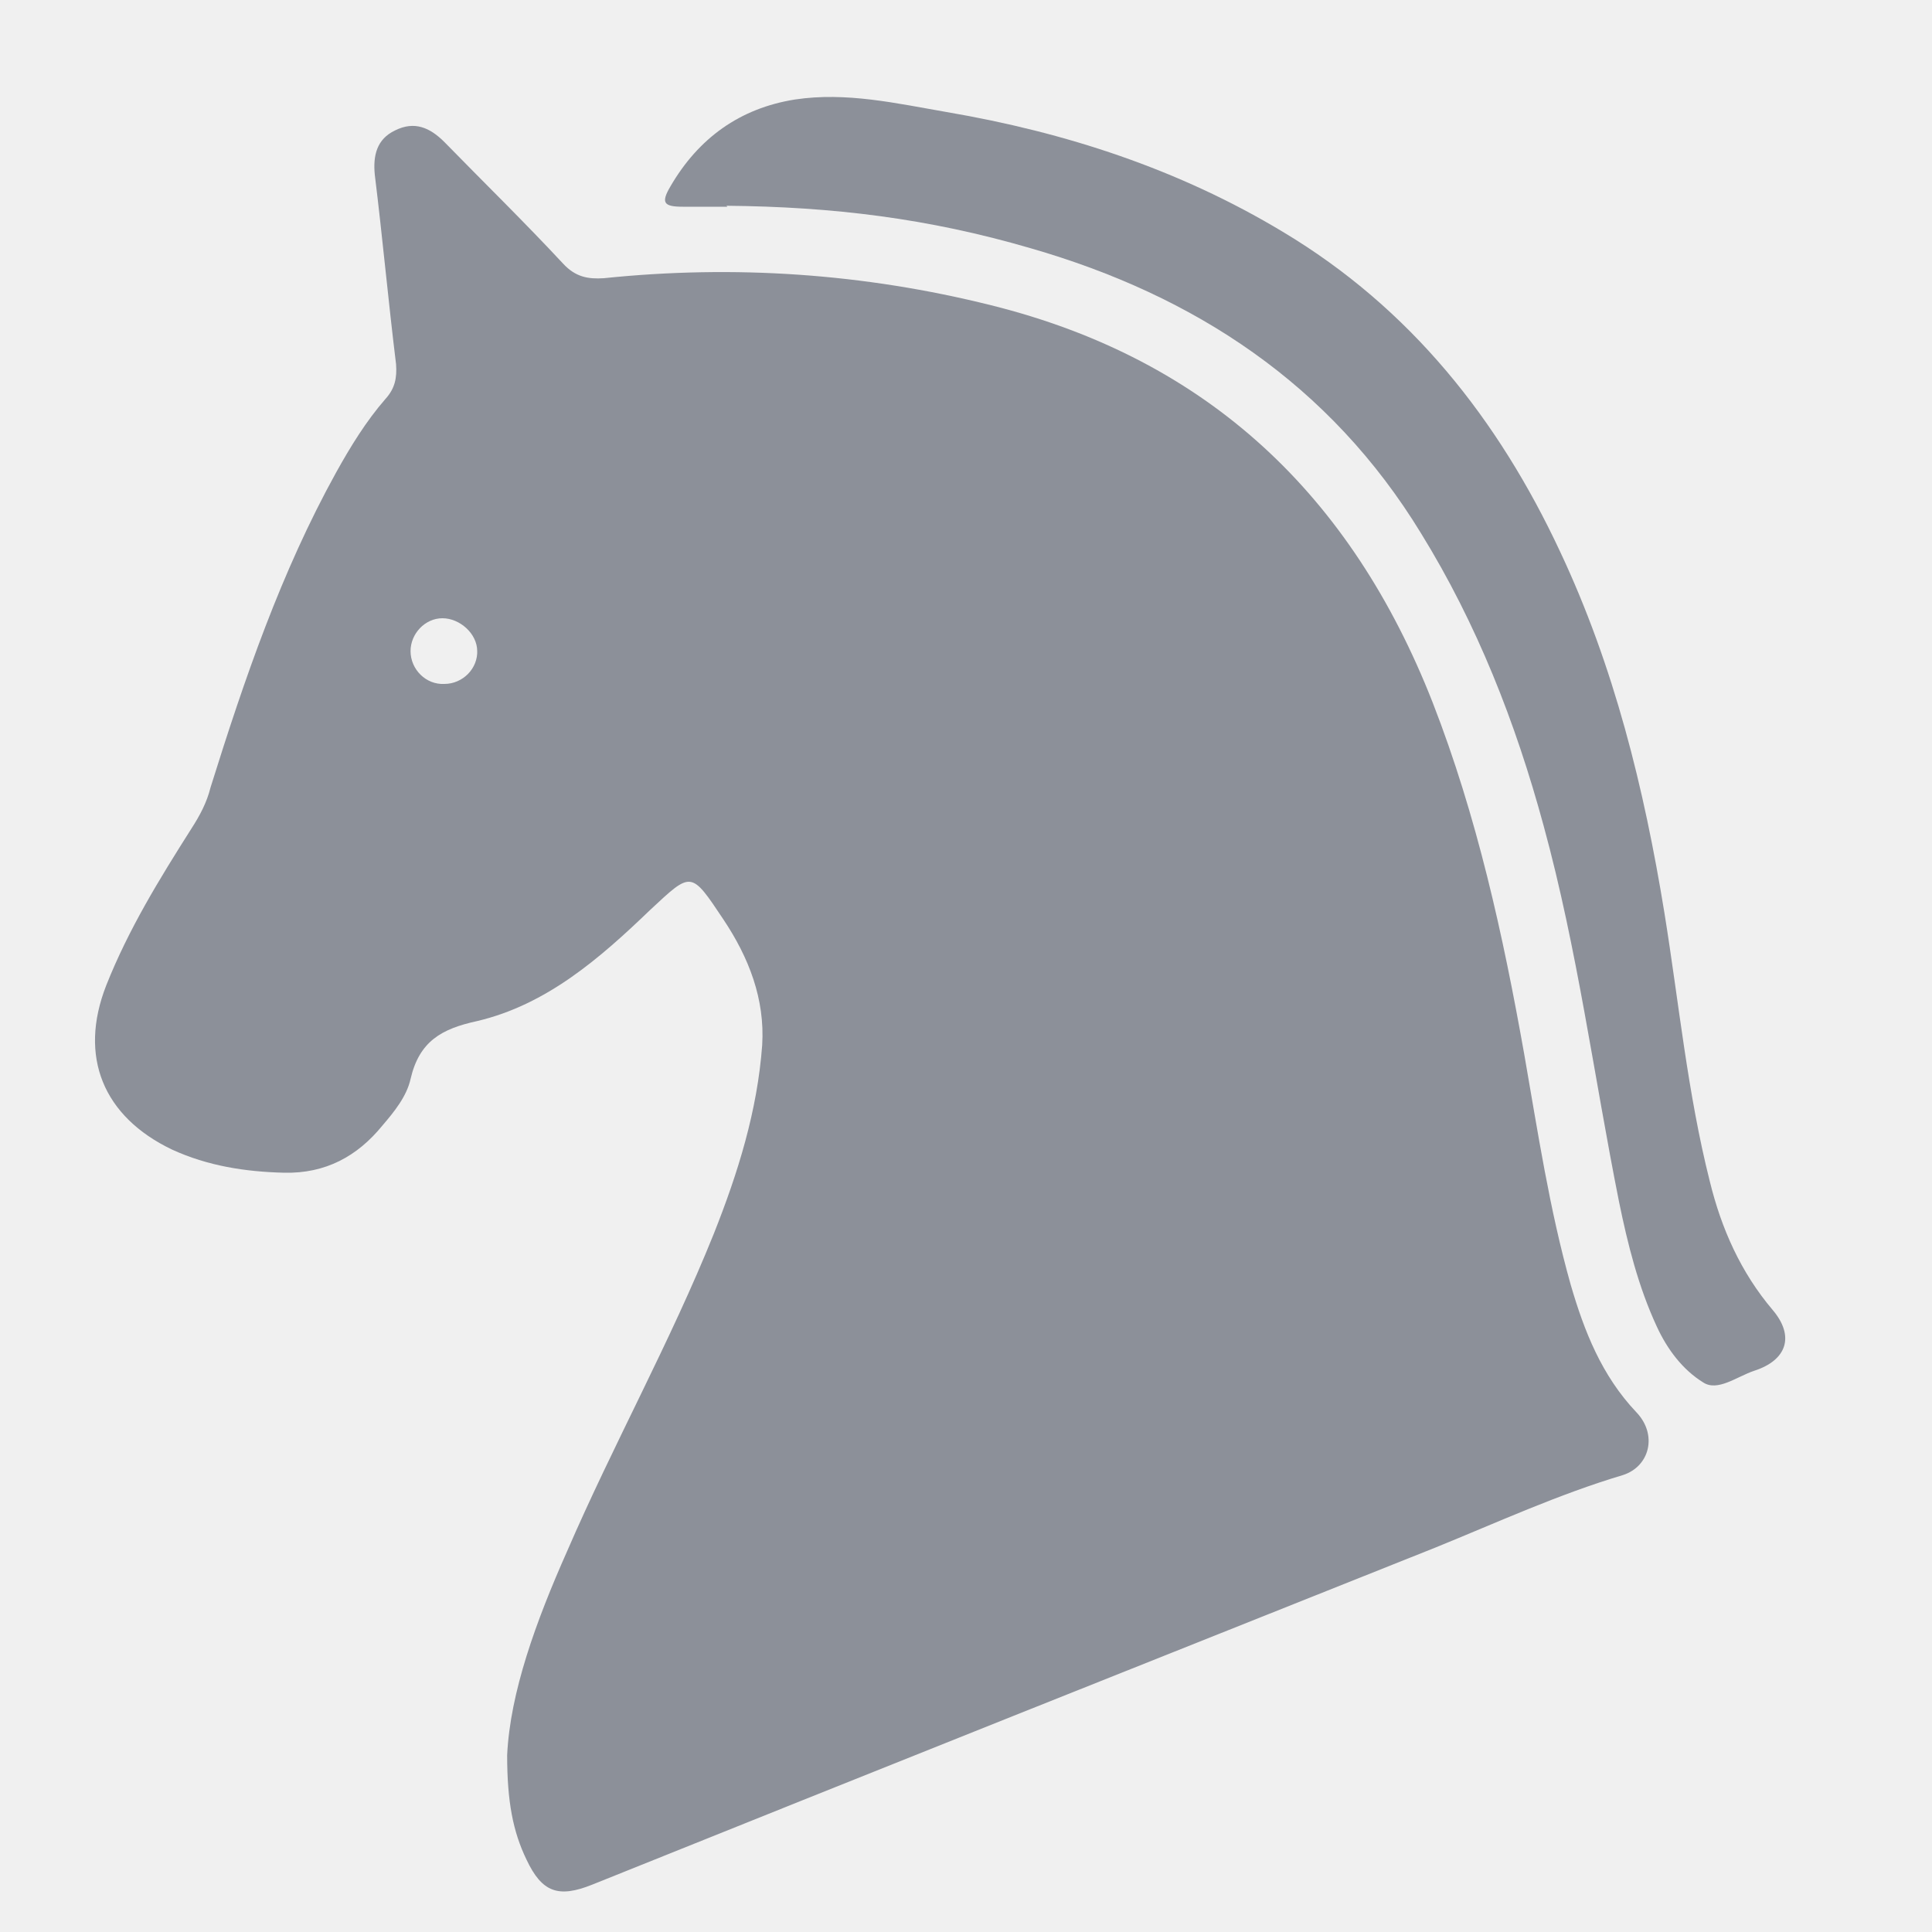
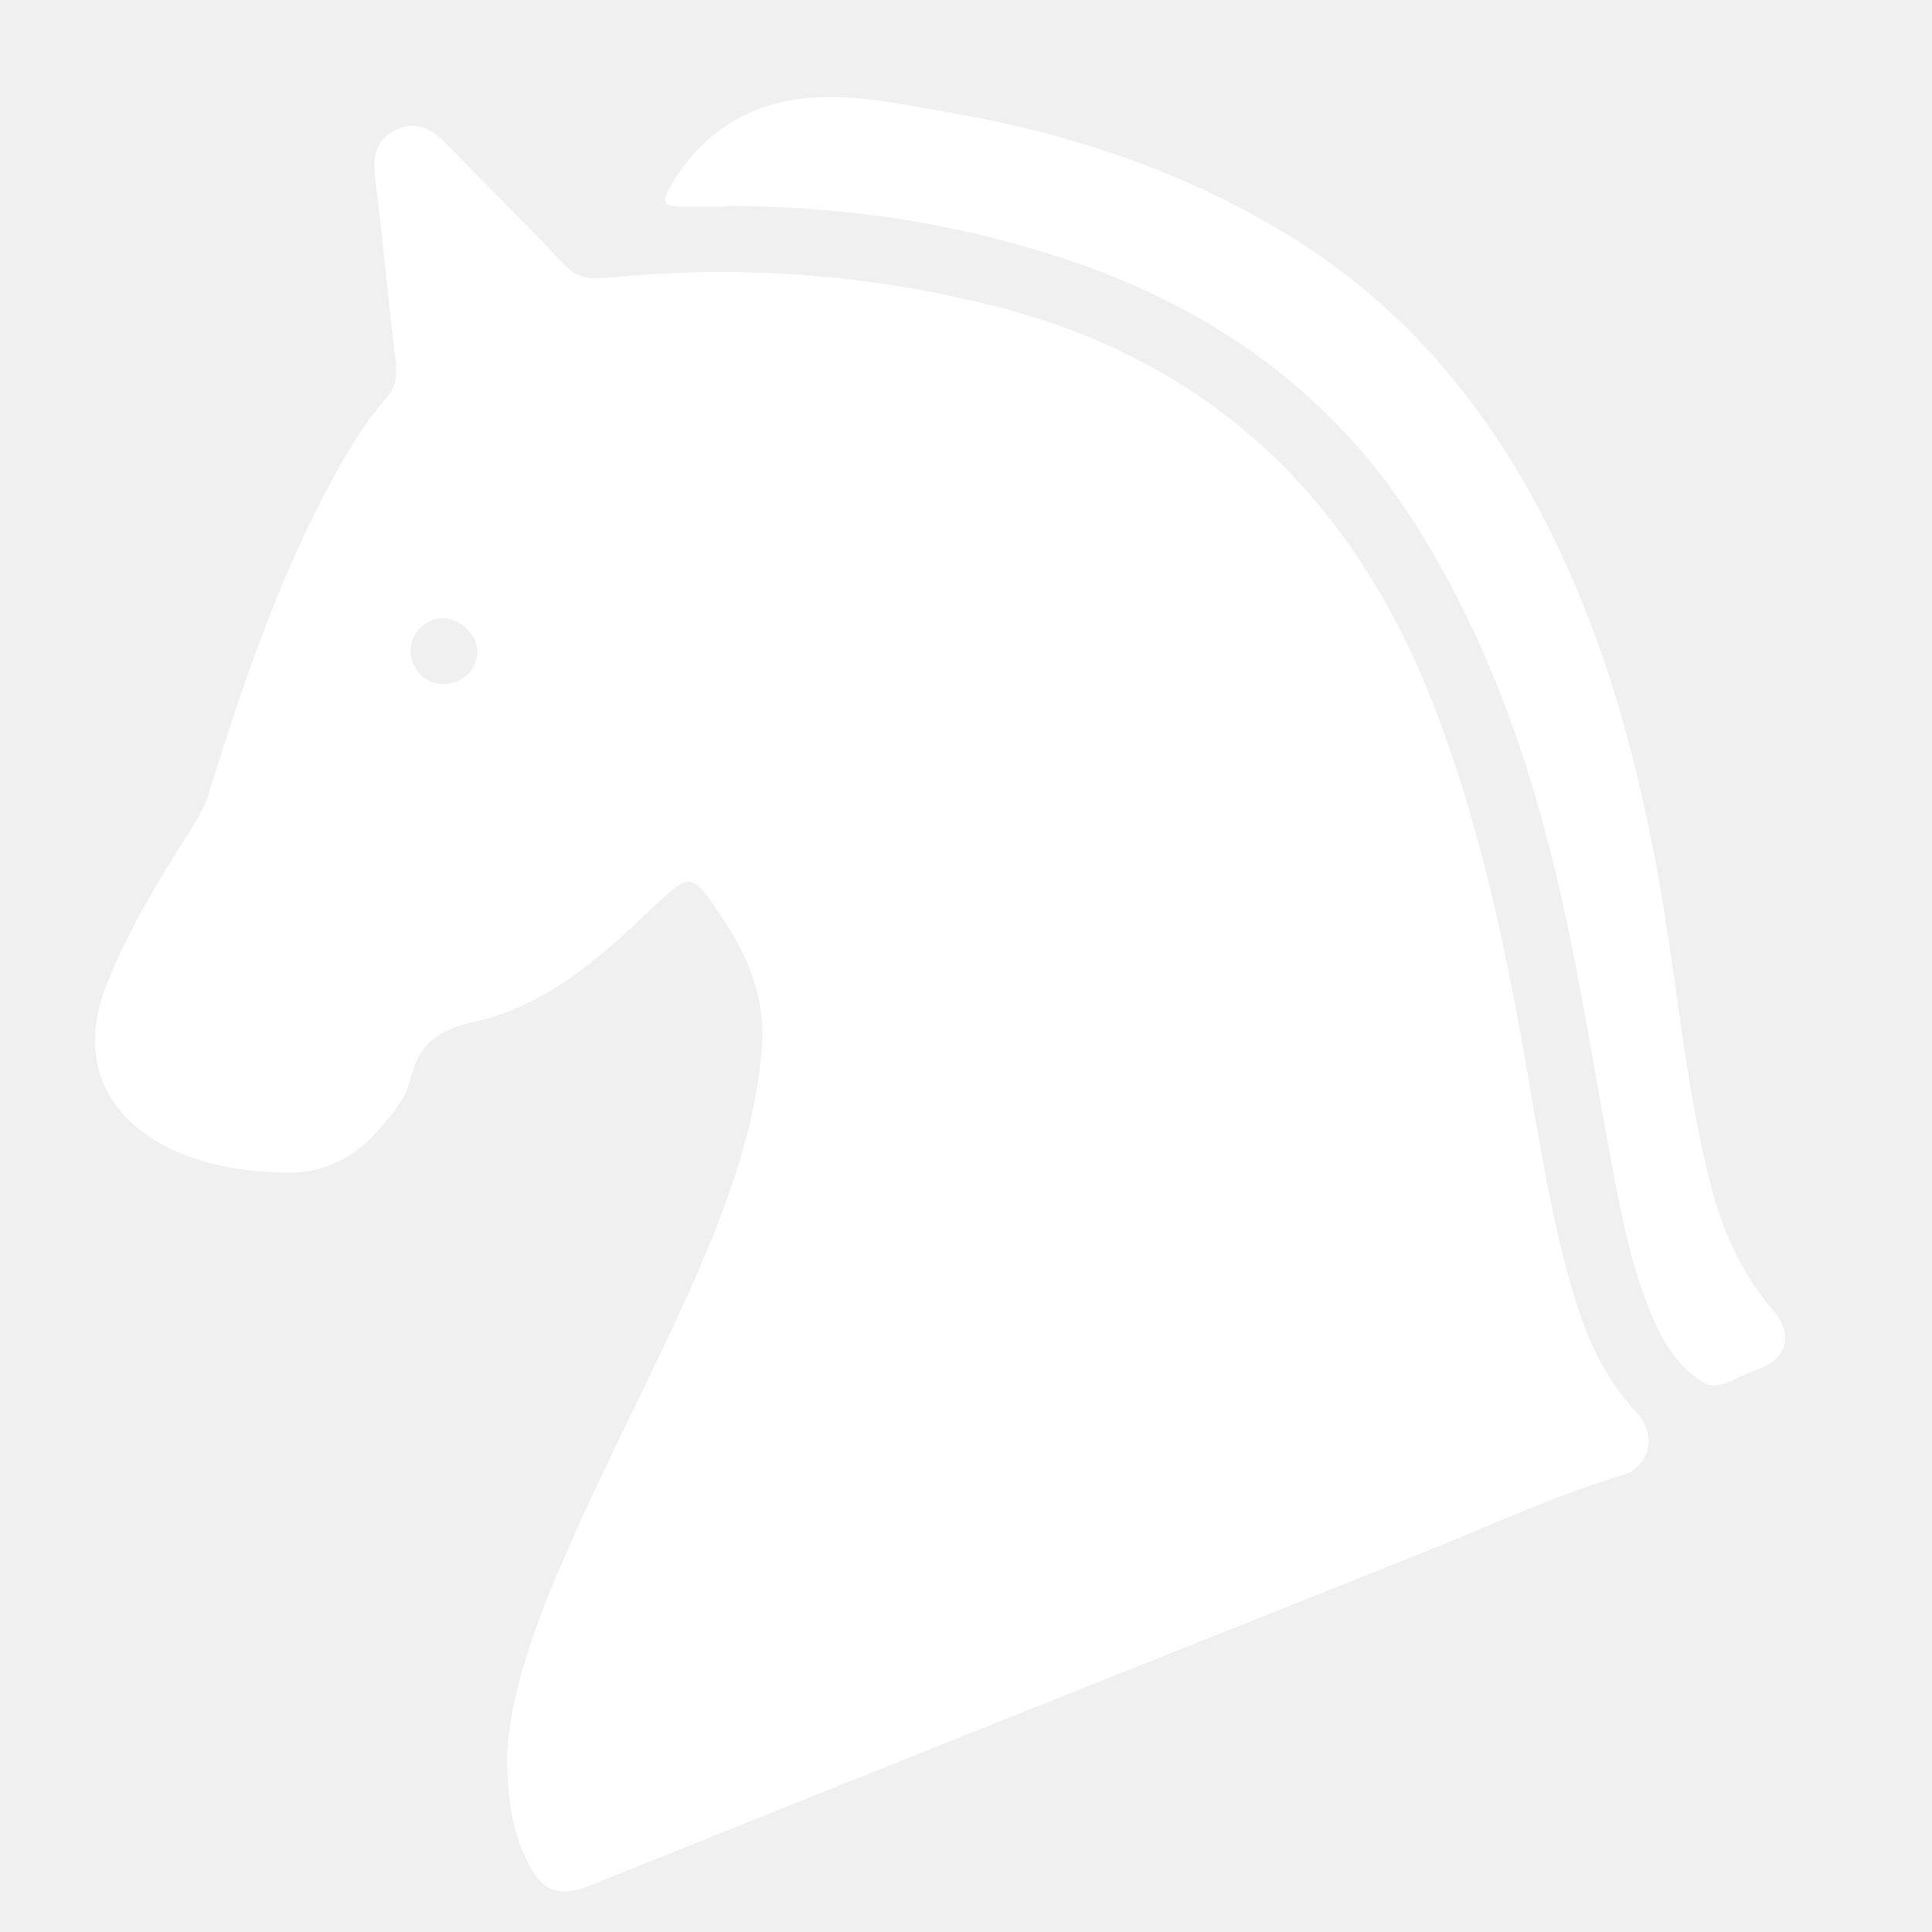
<svg xmlns="http://www.w3.org/2000/svg" width="20" height="20" viewBox="0 0 20 20" fill="none">
-   <path d="M5.25 18.17C5.28 17.52 5.55 16.78 5.87 16.06C6.35 14.95 6.94 13.89 7.39 12.77C7.64 12.14 7.84 11.5 7.89 10.82C7.92 10.34 7.75 9.91 7.49 9.52C7.15 9.01 7.16 9.02 6.73 9.42C6.21 9.92 5.66 10.4 4.94 10.57C4.57 10.65 4.34 10.78 4.25 11.17C4.21 11.35 4.08 11.51 3.96 11.65C3.7 11.97 3.37 12.15 2.94 12.14C2.54 12.13 2.15 12.07 1.78 11.9C1.07 11.56 0.81 10.94 1.1 10.2C1.33 9.62 1.65 9.1 1.98 8.58C2.07 8.44 2.14 8.31 2.18 8.15C2.53 7.03 2.91 5.92 3.48 4.89C3.63 4.62 3.79 4.36 3.99 4.13C4.09 4.02 4.11 3.91 4.1 3.77C4.02 3.12 3.96 2.46 3.88 1.81C3.86 1.61 3.9 1.44 4.09 1.35C4.29 1.25 4.45 1.32 4.6 1.47C5.01 1.89 5.43 2.3 5.83 2.73C5.96 2.87 6.09 2.89 6.25 2.88C7.6 2.74 8.94 2.83 10.26 3.16C12.51 3.72 13.99 5.13 14.83 7.27C15.29 8.45 15.56 9.68 15.78 10.92C15.92 11.72 16.04 12.52 16.26 13.3C16.4 13.78 16.58 14.24 16.94 14.62C17.16 14.85 17.08 15.18 16.8 15.27C16.13 15.47 15.5 15.76 14.86 16.02C11.95 17.18 9.04 18.34 6.13 19.51C5.78 19.65 5.61 19.59 5.45 19.25C5.31 18.96 5.25 18.65 5.25 18.17ZM4.94 6.74C4.94 6.56 4.76 6.4 4.58 6.4C4.4 6.4 4.25 6.56 4.25 6.74C4.25 6.93 4.41 7.09 4.6 7.08C4.79 7.08 4.95 6.92 4.94 6.73V6.74Z" fill="#8C9099" />
-   <path d="M7.53 2.14C7.38 2.14 7.23 2.14 7.07 2.14C6.87 2.14 6.84 2.1 6.94 1.93C7.23 1.43 7.66 1.12 8.23 1.03C8.76 0.95 9.28 1.07 9.8 1.16C11.03 1.37 12.2 1.75 13.28 2.4C14.6 3.19 15.51 4.34 16.15 5.71C16.71 6.9 17.02 8.16 17.23 9.45C17.38 10.38 17.47 11.32 17.7 12.23C17.82 12.72 18.02 13.17 18.35 13.56C18.58 13.83 18.5 14.08 18.16 14.19C17.98 14.25 17.78 14.41 17.63 14.31C17.42 14.18 17.26 13.97 17.15 13.73C16.96 13.32 16.85 12.88 16.76 12.44C16.5 11.14 16.33 9.83 15.98 8.55C15.69 7.48 15.29 6.46 14.71 5.52C13.77 3.98 12.37 3.06 10.67 2.57C9.61 2.26 8.62 2.14 7.52 2.13L7.53 2.14Z" fill="#8C9099" />
+   <path d="M5.25 18.17C5.28 17.52 5.55 16.78 5.87 16.06C6.35 14.95 6.94 13.89 7.39 12.77C7.64 12.14 7.84 11.5 7.89 10.82C7.92 10.34 7.75 9.91 7.49 9.52C7.15 9.01 7.16 9.02 6.73 9.42C6.21 9.92 5.66 10.4 4.94 10.57C4.57 10.65 4.34 10.78 4.25 11.17C4.21 11.35 4.08 11.51 3.96 11.65C3.7 11.97 3.37 12.15 2.94 12.14C2.54 12.13 2.15 12.07 1.78 11.9C1.07 11.56 0.81 10.94 1.1 10.2C1.33 9.62 1.65 9.1 1.98 8.58C2.07 8.44 2.14 8.31 2.18 8.15C2.53 7.03 2.91 5.92 3.48 4.89C3.63 4.62 3.79 4.36 3.99 4.13C4.09 4.02 4.11 3.91 4.1 3.77C4.02 3.12 3.96 2.46 3.88 1.81C3.86 1.61 3.9 1.44 4.09 1.35C4.29 1.25 4.45 1.32 4.6 1.47C5.01 1.89 5.43 2.3 5.83 2.73C5.96 2.87 6.09 2.89 6.25 2.88C7.6 2.74 8.94 2.83 10.26 3.16C12.51 3.72 13.99 5.13 14.83 7.27C15.29 8.45 15.56 9.68 15.78 10.92C15.92 11.72 16.04 12.52 16.26 13.3C16.4 13.78 16.58 14.24 16.94 14.62C17.16 14.85 17.08 15.18 16.8 15.27C16.13 15.47 15.5 15.76 14.86 16.02C11.95 17.18 9.04 18.34 6.13 19.51C5.78 19.65 5.61 19.59 5.45 19.25C5.31 18.96 5.25 18.65 5.25 18.17ZM4.94 6.74C4.94 6.56 4.76 6.4 4.58 6.4C4.4 6.4 4.25 6.56 4.25 6.74C4.25 6.93 4.41 7.09 4.6 7.08C4.79 7.08 4.95 6.92 4.94 6.73V6.74Z" fill="white" />
+   <path d="M7.53 2.14C7.38 2.14 7.23 2.14 7.07 2.14C6.87 2.14 6.84 2.1 6.94 1.93C7.23 1.43 7.66 1.12 8.23 1.03C8.76 0.95 9.28 1.07 9.8 1.16C11.03 1.37 12.2 1.75 13.28 2.4C14.6 3.19 15.51 4.34 16.15 5.71C16.71 6.9 17.02 8.16 17.23 9.45C17.38 10.38 17.47 11.32 17.7 12.23C17.82 12.72 18.02 13.17 18.35 13.56C18.58 13.83 18.5 14.08 18.16 14.19C17.98 14.25 17.78 14.41 17.63 14.31C17.42 14.18 17.26 13.97 17.15 13.73C16.96 13.32 16.85 12.88 16.76 12.44C16.5 11.14 16.33 9.83 15.98 8.55C15.69 7.48 15.29 6.46 14.71 5.52C13.77 3.98 12.37 3.06 10.67 2.57C9.61 2.26 8.62 2.14 7.52 2.13L7.53 2.14Z" fill="white" />
</svg>
